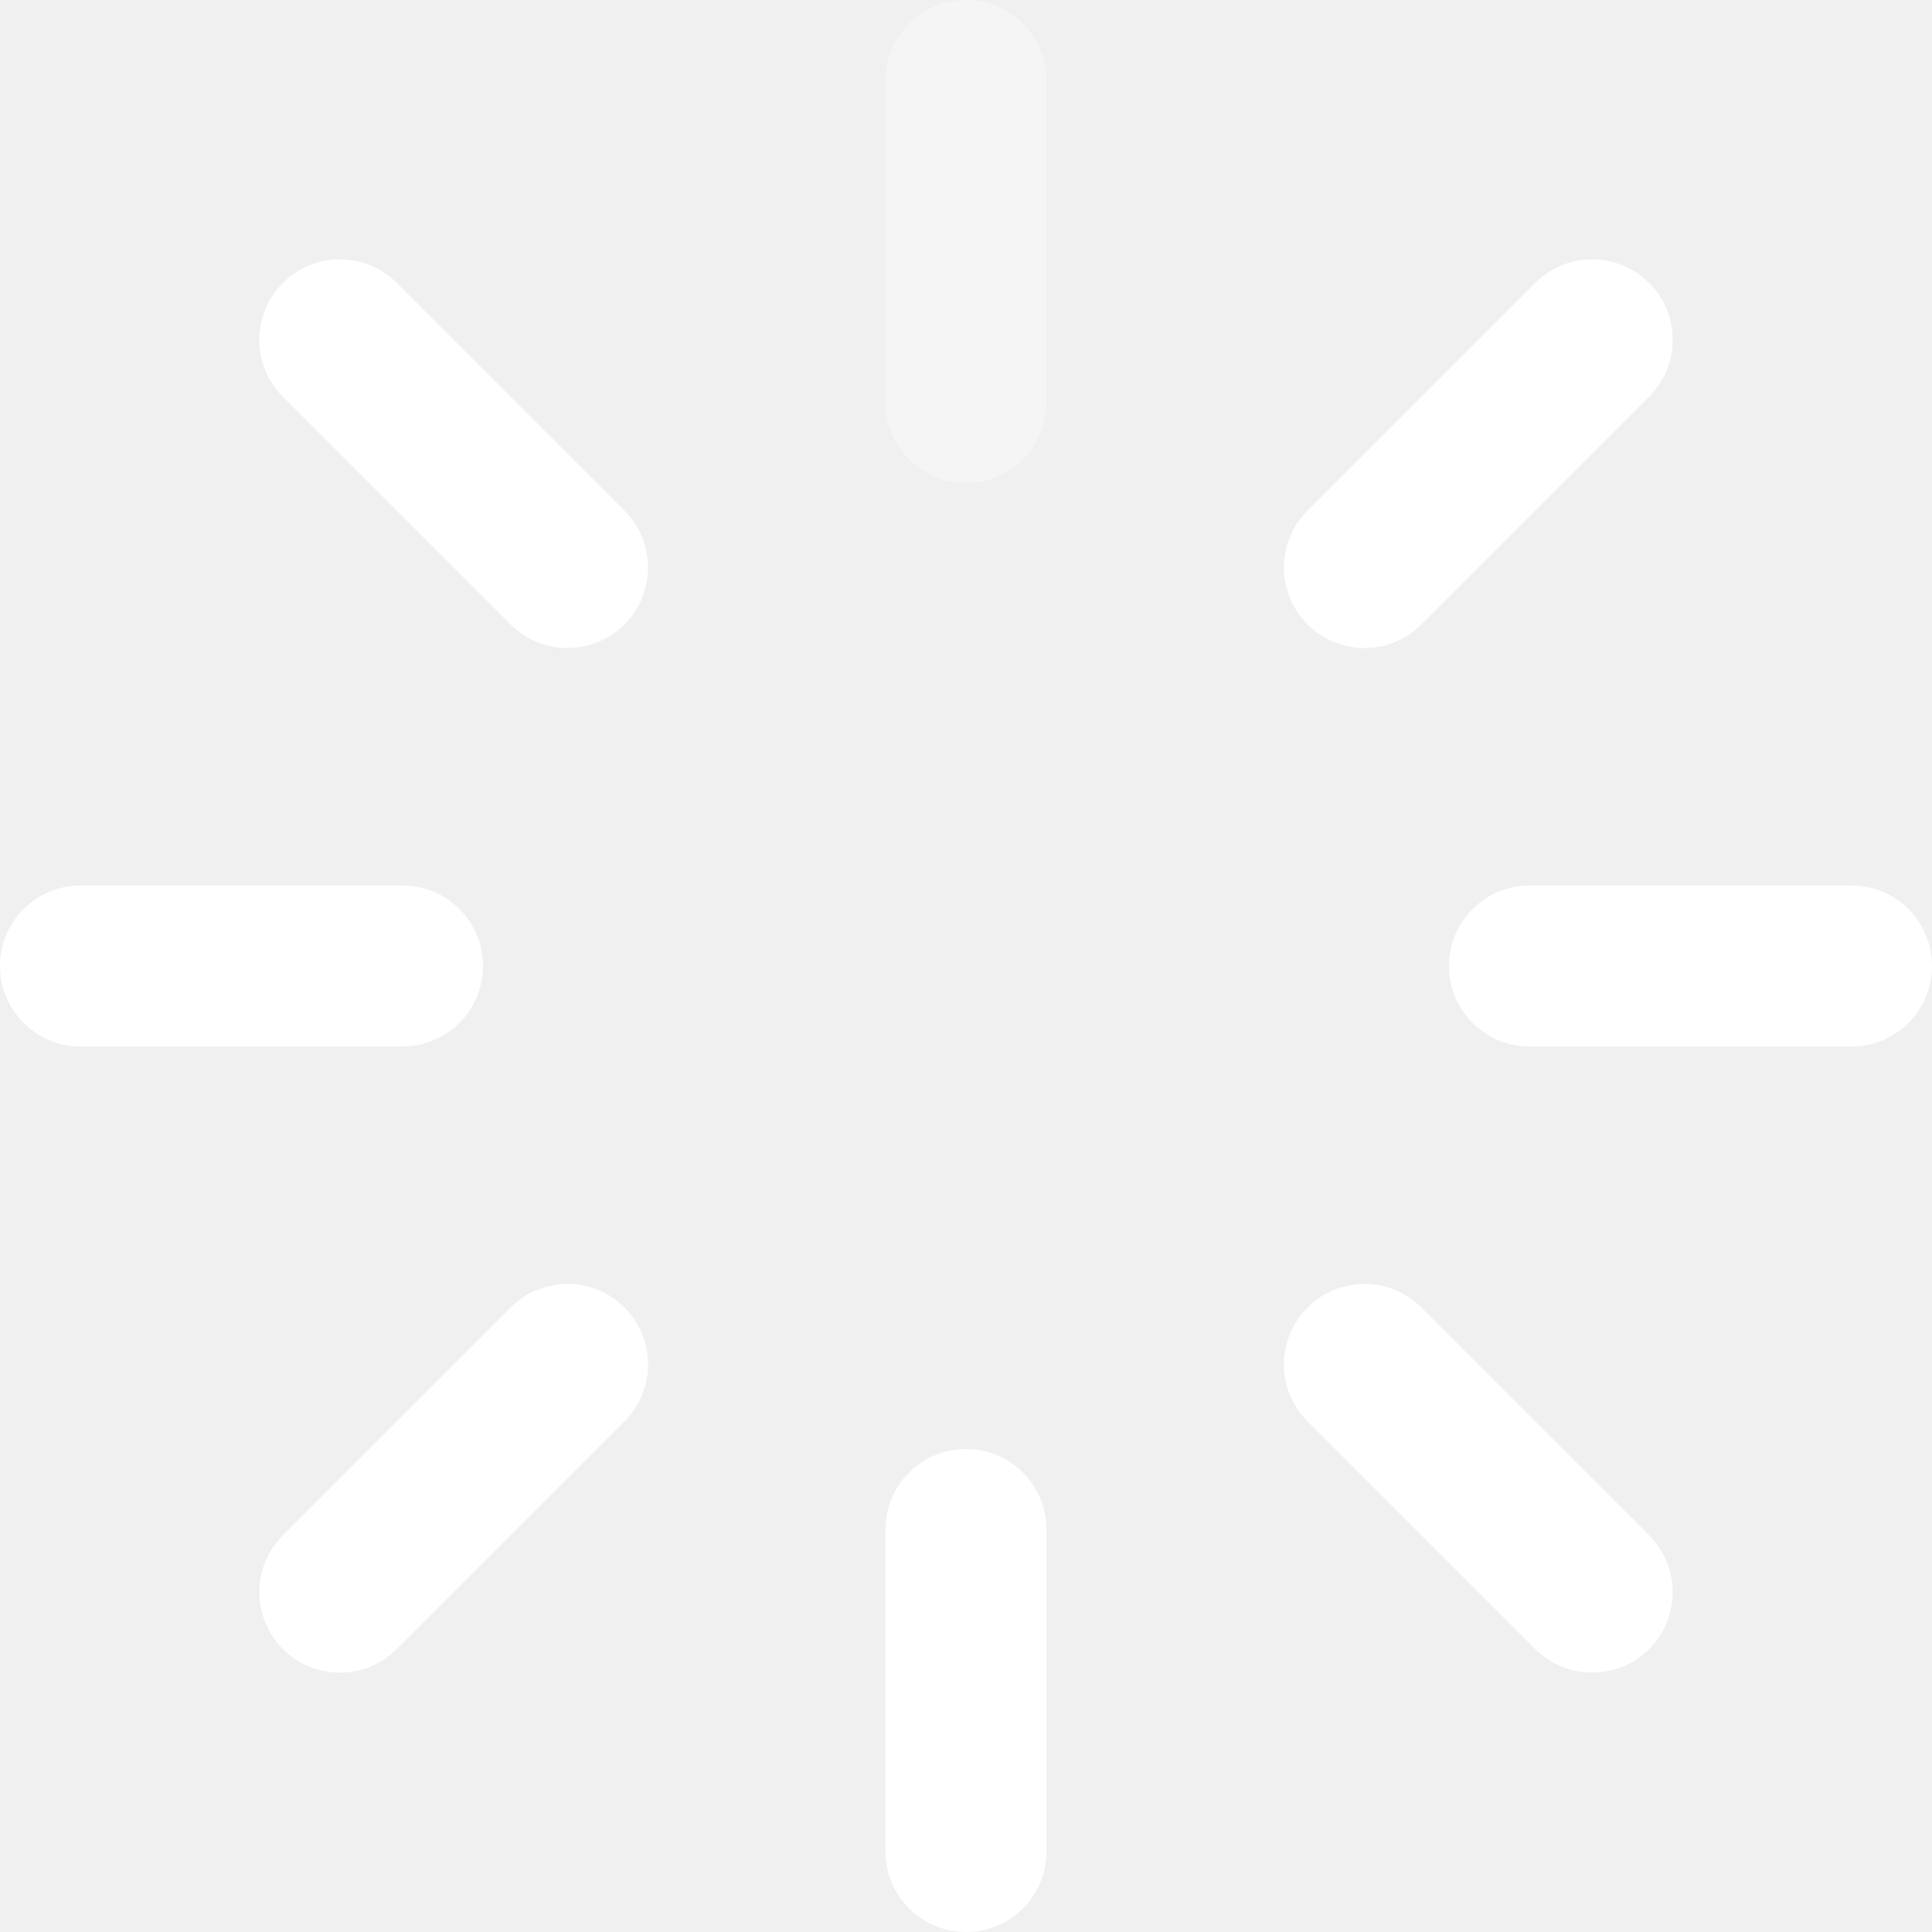
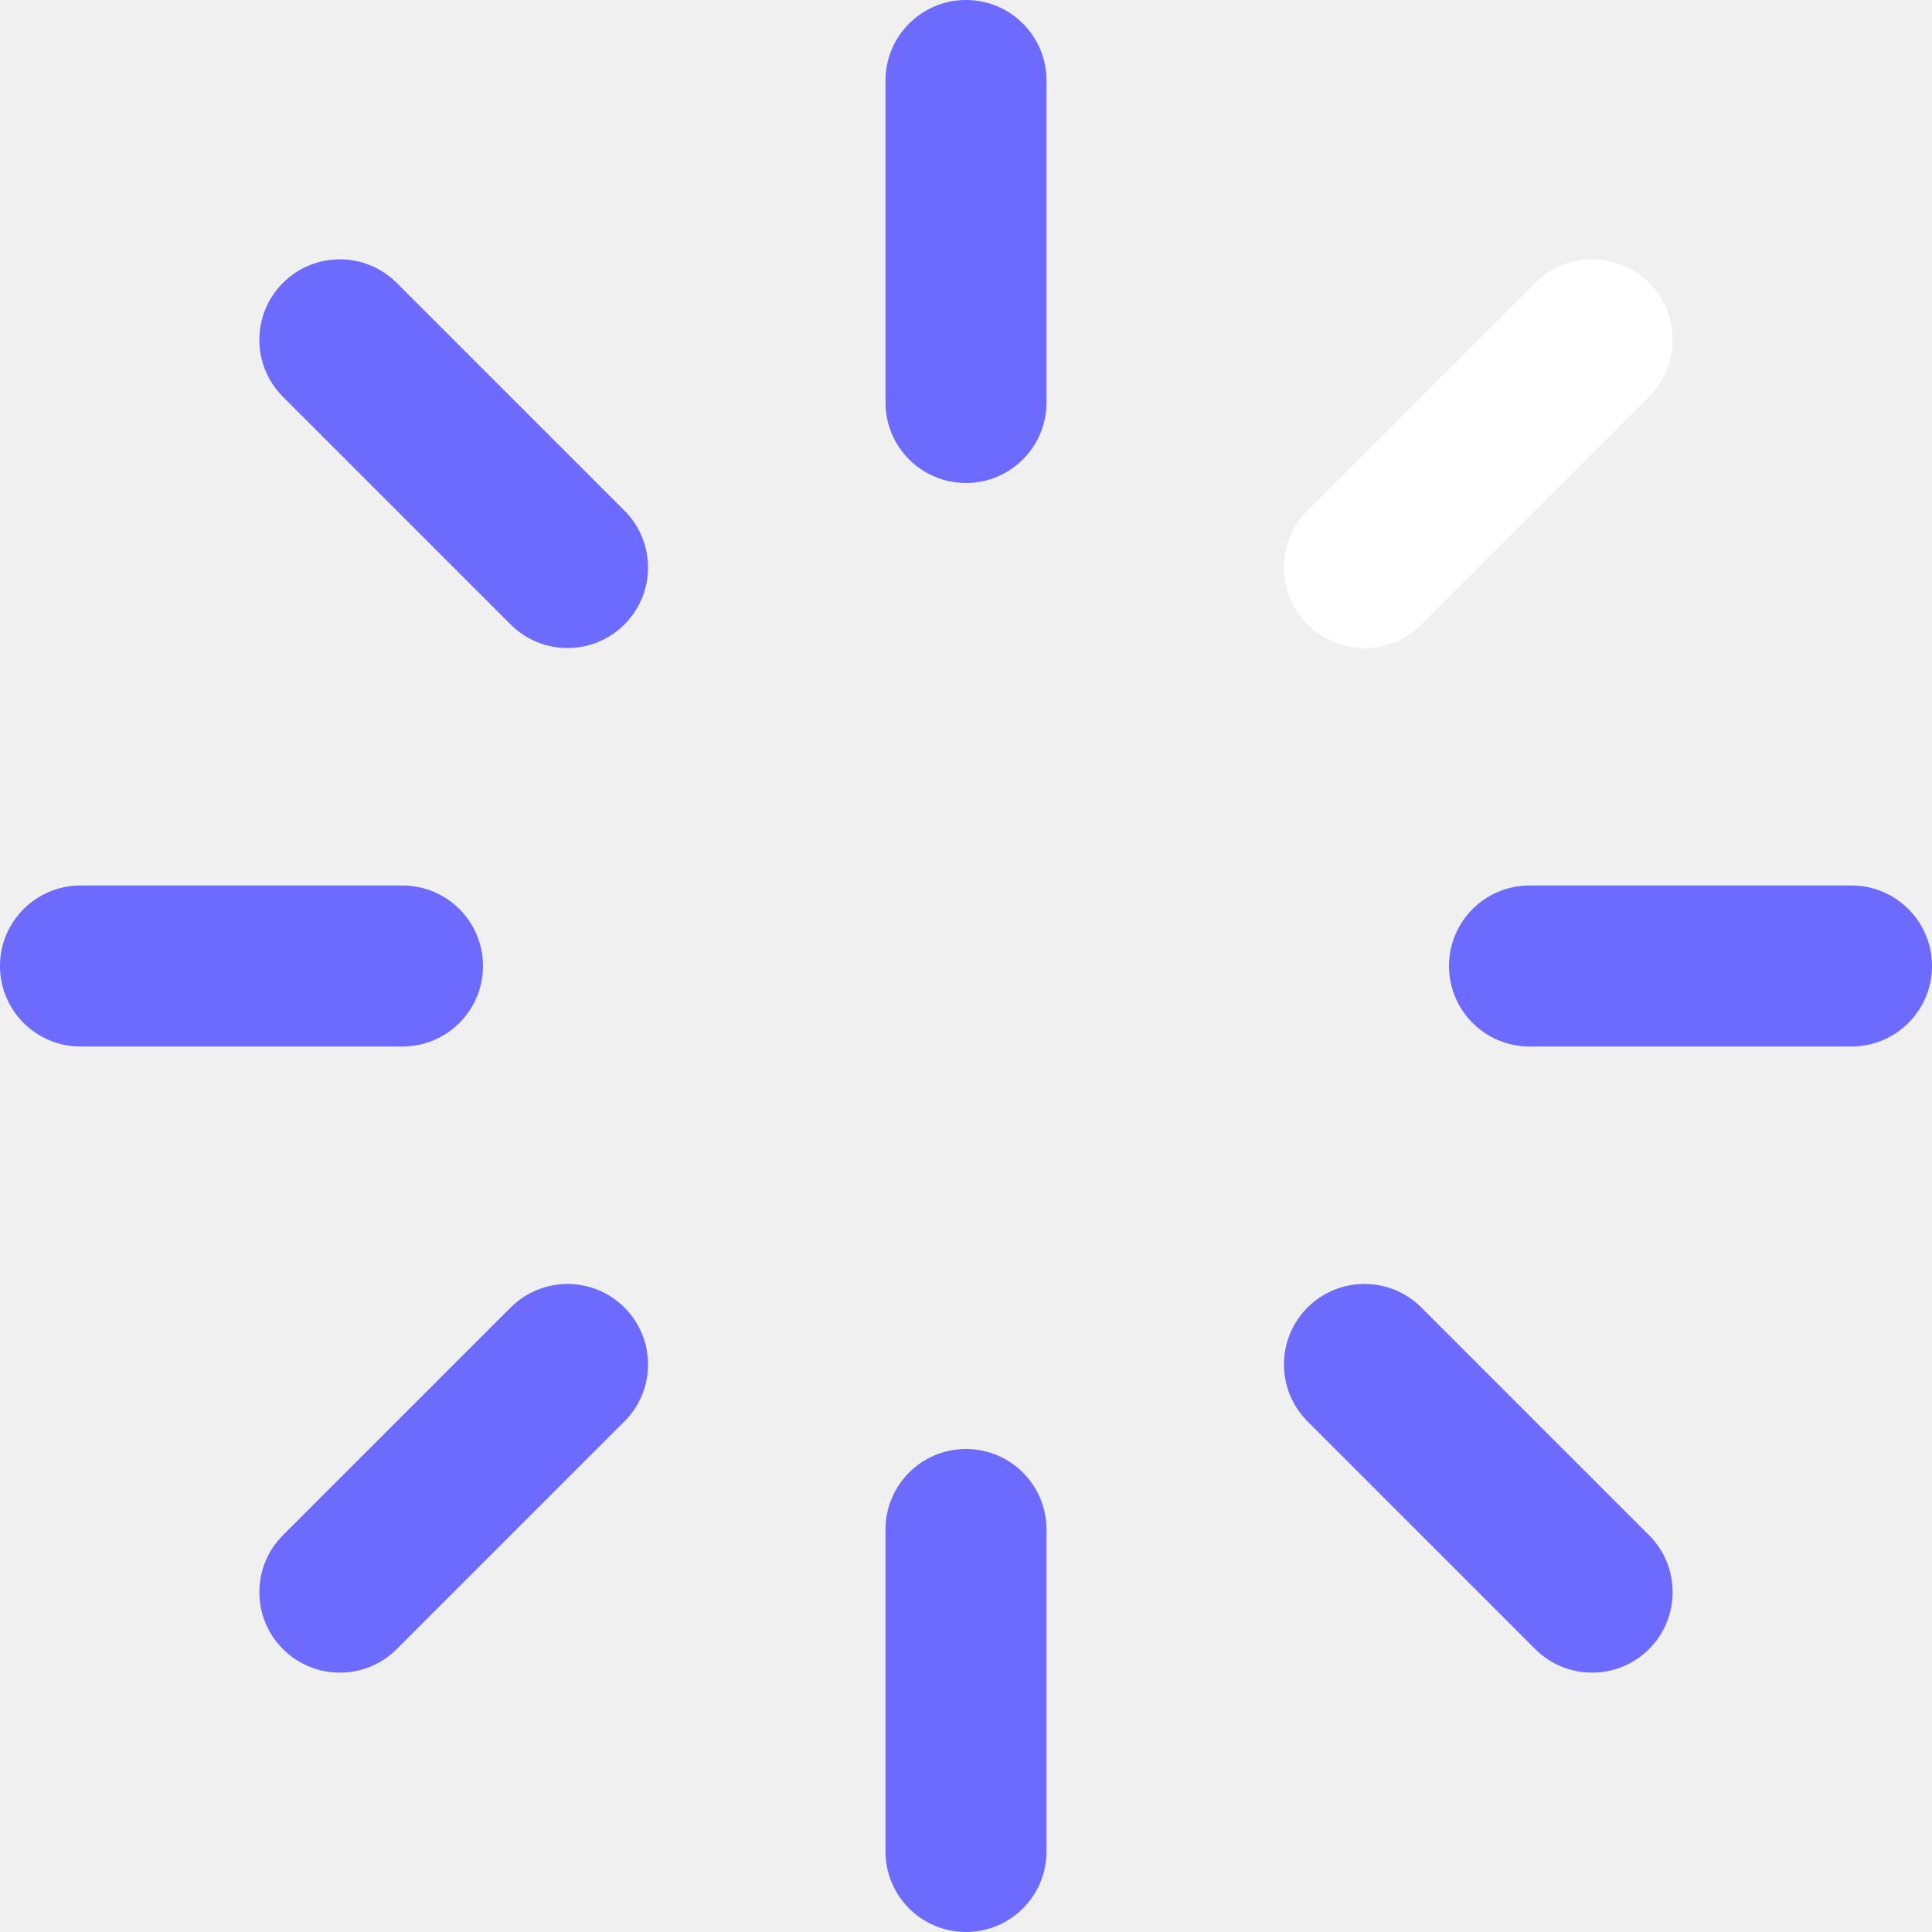
<svg xmlns="http://www.w3.org/2000/svg" width="48" height="48" viewBox="0 0 48 48" fill="none">
-   <rect x="22" width="4" height="12" rx="2" fill="#F5F5F5" />
-   <rect x="22" y="36" width="4" height="12" rx="2" fill="#FFFFFF" />
-   <rect y="26" width="4" height="12" rx="2" transform="rotate(-90 0 26)" fill="#FFFFFF" />
-   <rect x="36" y="26" width="4" height="12" rx="2" transform="rotate(-90 36 26)" fill="#FFFFFF" />
-   <rect x="5.615" y="8.443" width="4" height="12" rx="2" transform="rotate(-45 5.61523 8.44336)" fill="#FFFFFF" />
-   <rect x="31.071" y="33.899" width="4" height="12" rx="2" transform="rotate(-45 31.0713 33.8994)" fill="#FFFFFF" />
-   <rect x="8.443" y="42.385" width="4" height="12" rx="2" transform="rotate(-135 8.44336 42.3848)" fill="#FFFFFF" />
-   <rect x="33.899" y="16.929" width="4" height="12" rx="2" transform="rotate(-135 33.8994 16.9287)" fill="#FFFFFF" />
+   <rect x="22" width="4" height="12" rx="2" fill="#6d6afe" />
+   <rect x="22" y="36" width="4" height="12" rx="2" fill="#6d6afe" />
+   <rect y="26" width="4" height="12" rx="2" transform="rotate(-90 0 26)" fill="#6d6afe" />
+   <rect x="36" y="26" width="4" height="12" rx="2" transform="rotate(-90 36 26)" fill="#6d6afe" />
+   <rect x="5.615" y="8.443" width="4" height="12" rx="2" transform="rotate(-45 5.61523 8.44336)" fill="#6d6afe" />
+   <rect x="31.071" y="33.899" width="4" height="12" rx="2" transform="rotate(-45 31.0713 33.8994)" fill="#6d6afe" />
+   <rect x="8.443" y="42.385" width="4" height="12" rx="2" transform="rotate(-135 8.44336 42.3848)" fill="#6d6afe" />
+   <rect x="33.899" y="16.929" width="4" height="12" rx="2" transform="rotate(-135 33.8994 16.9287)" fill="#ffffff" />
</svg>
